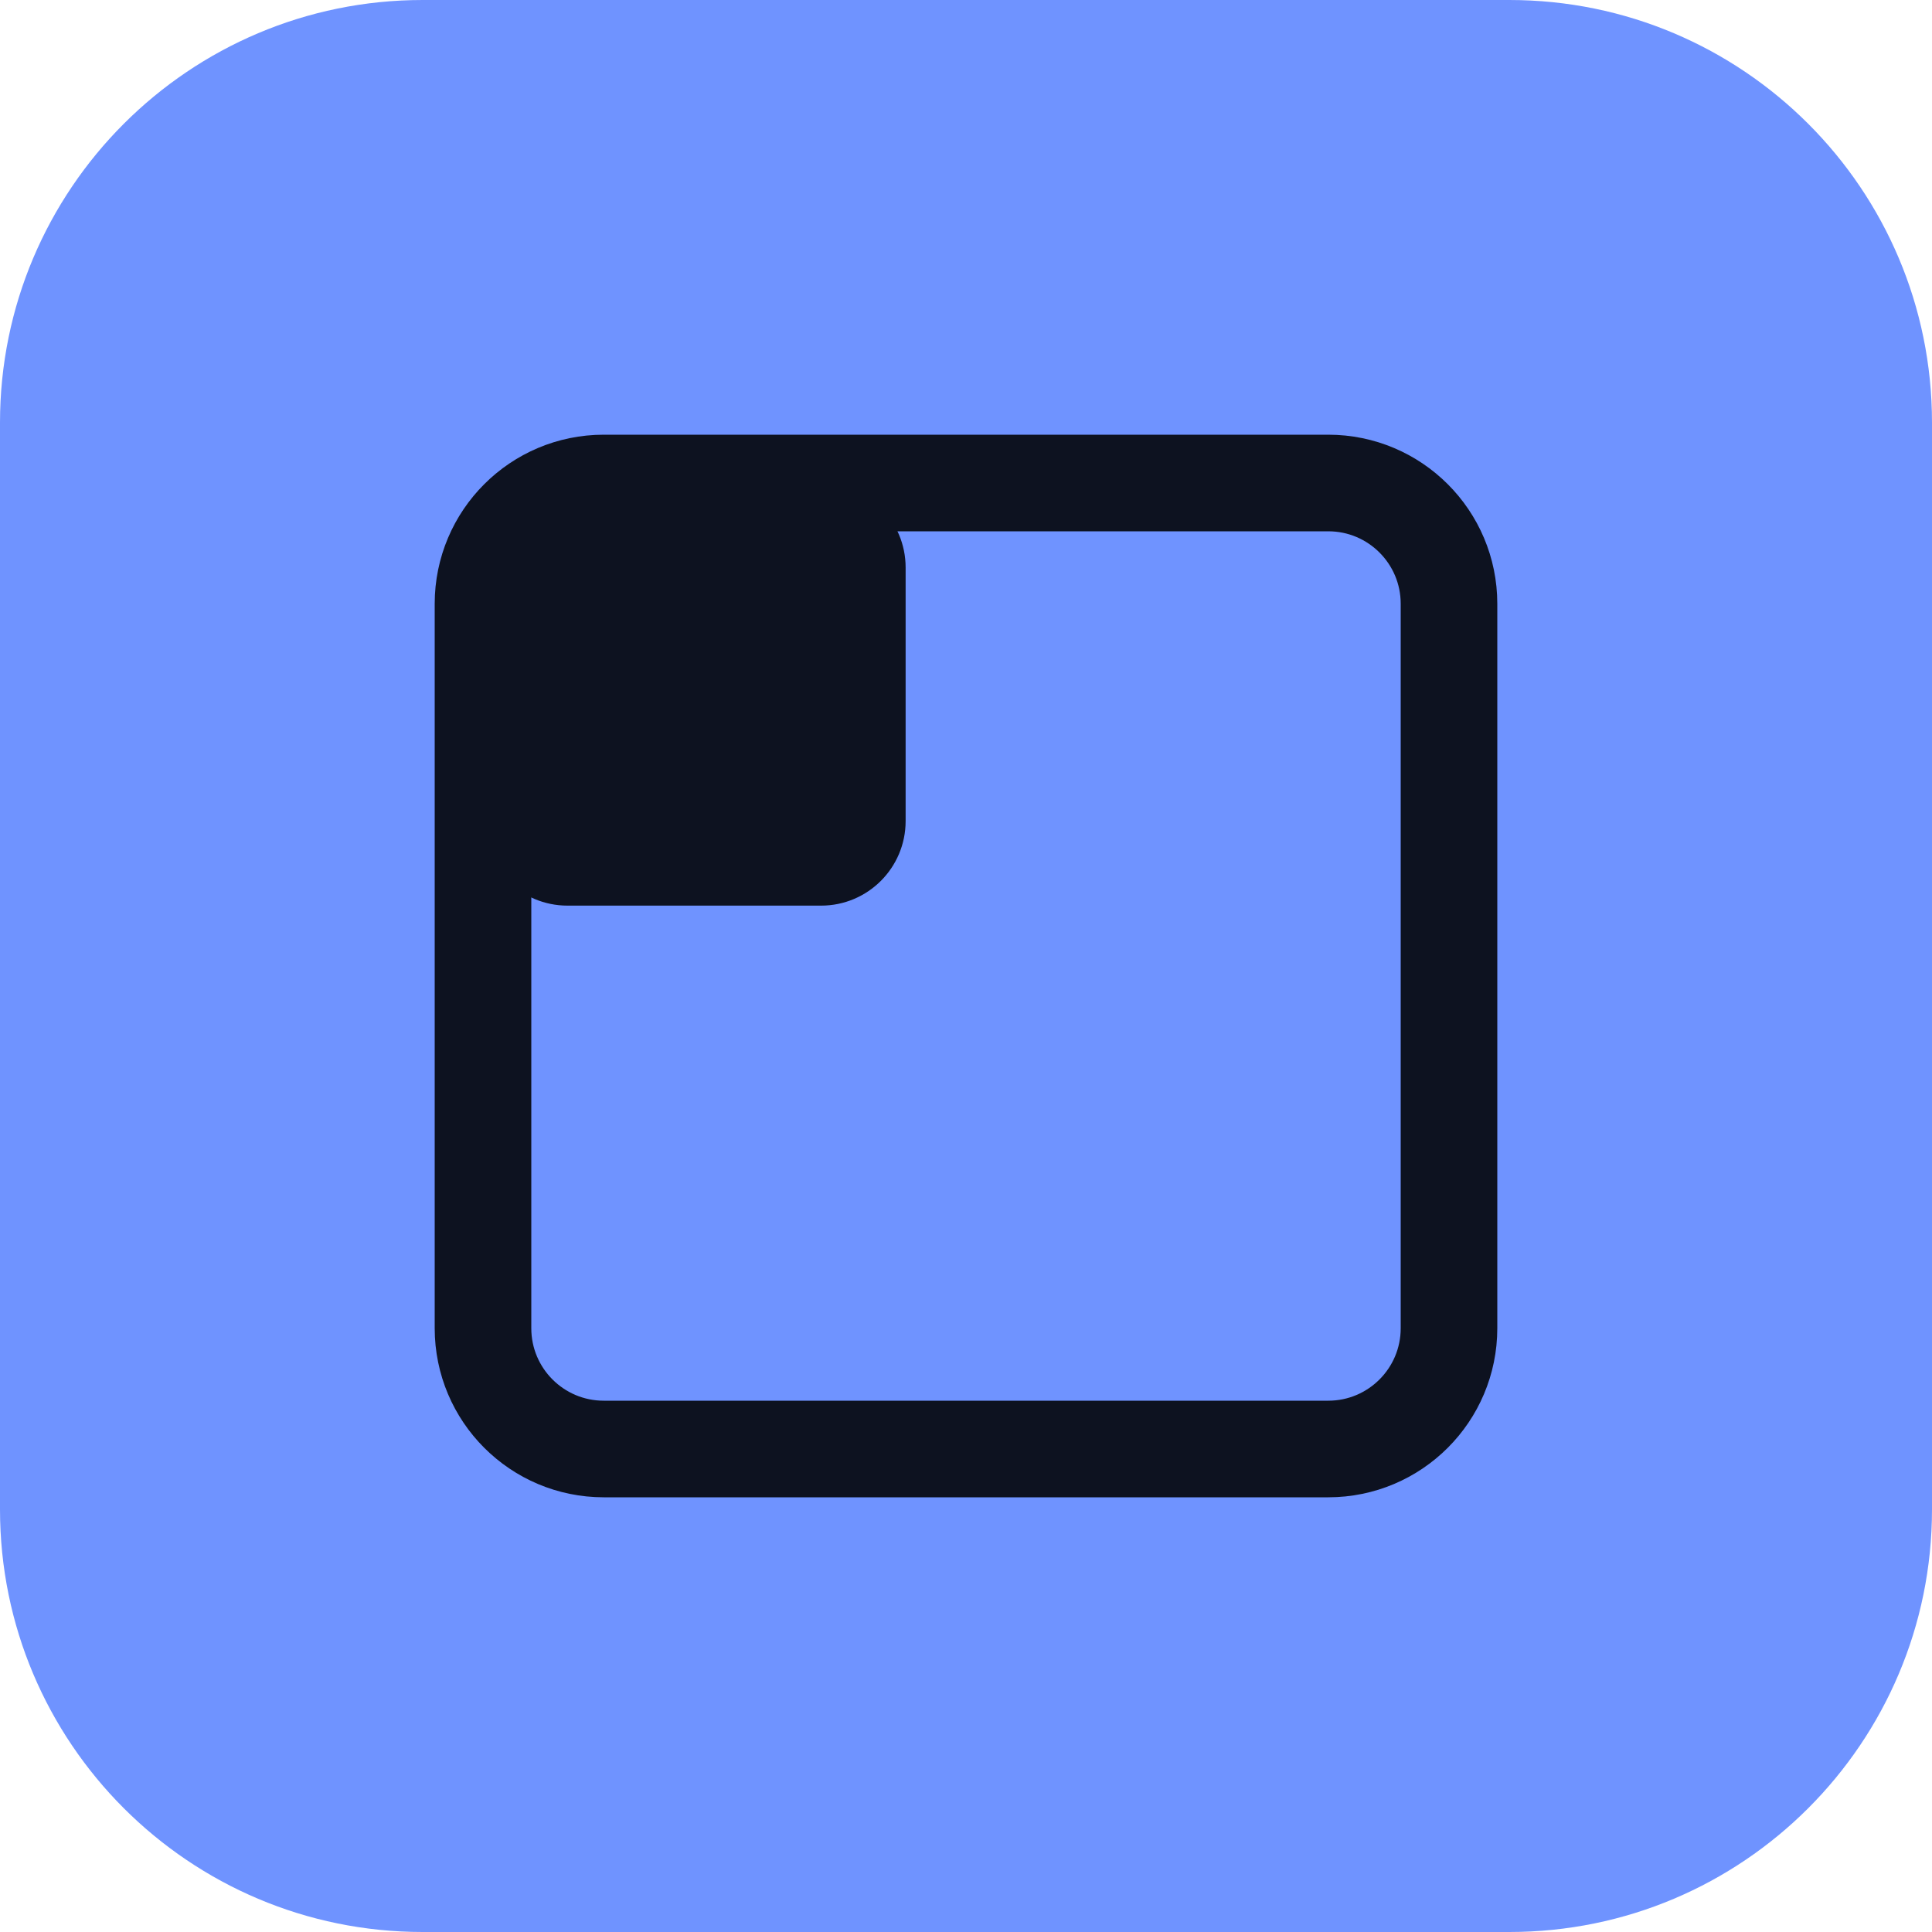
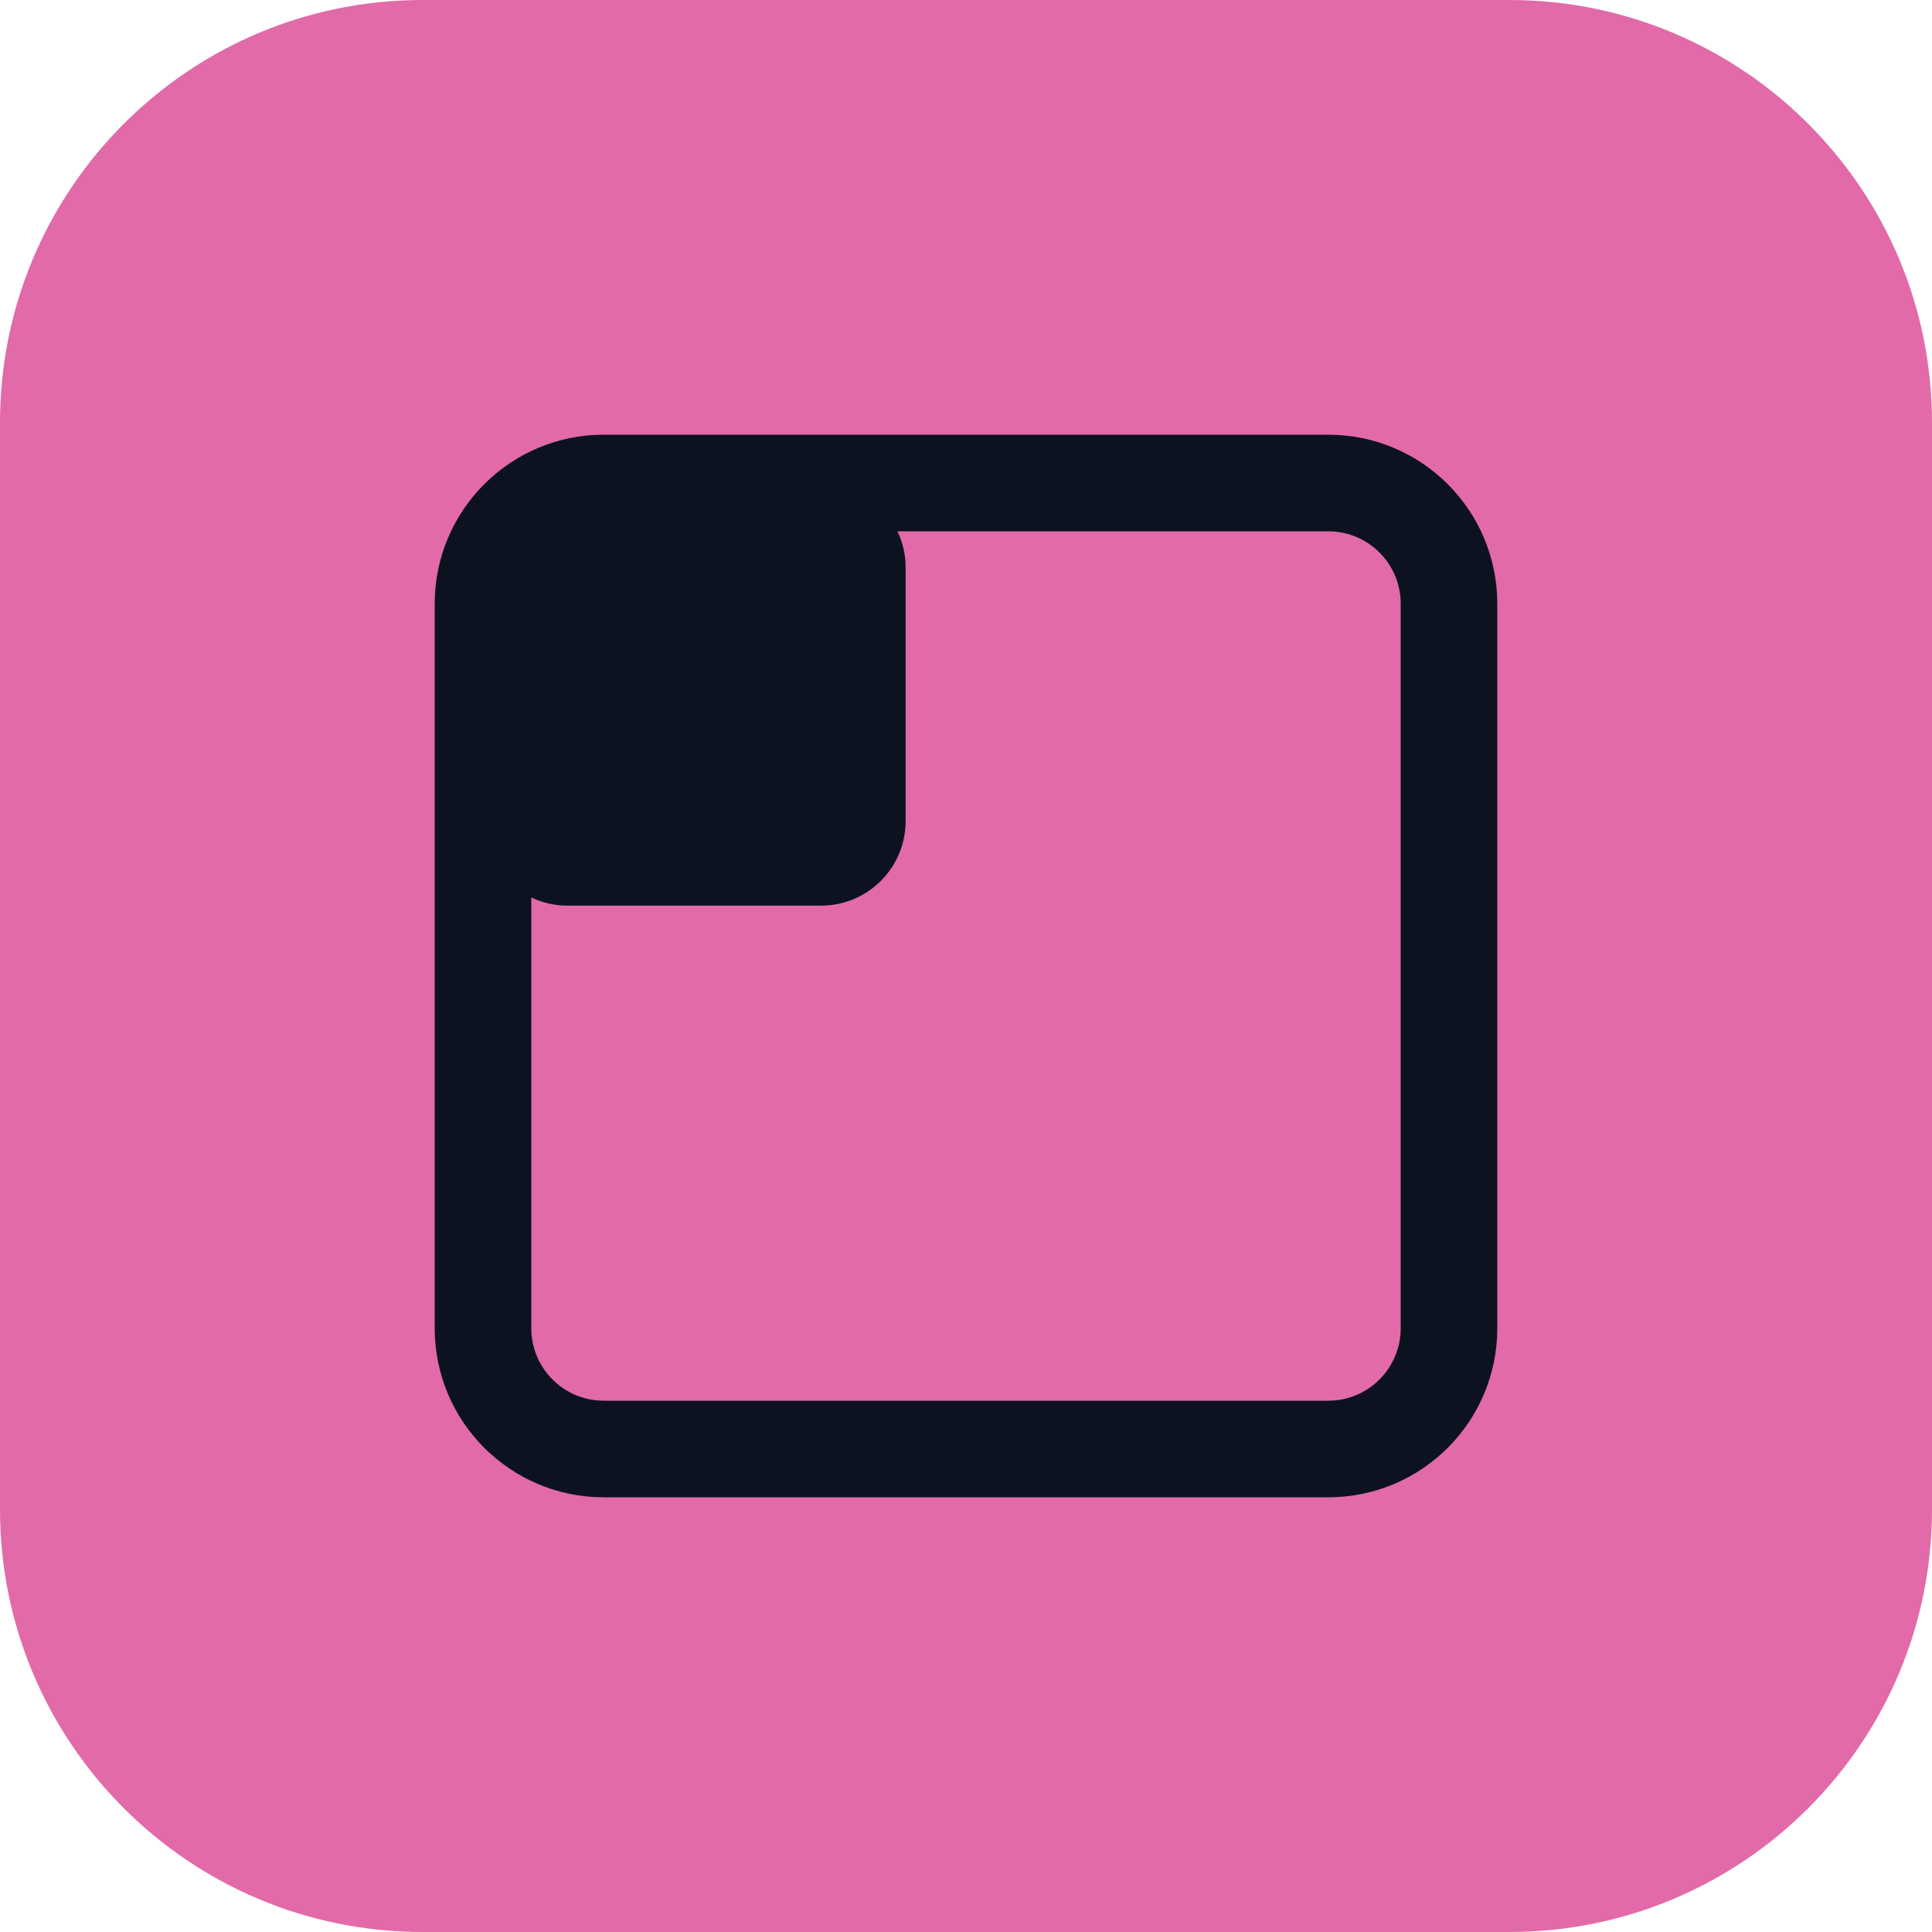
<svg xmlns="http://www.w3.org/2000/svg" viewBox="0 0 32 32">
-   <rect width="32" height="32" rx="7" fill="#6f93ff" />
+   <rect width="32" height="32" rx="7" fill="#e26aa8" />
  <rect x="8" y="8" width="16" height="16" rx="2" fill="none" stroke="#0d1220" stroke-width="1.6" />
  <rect x="8" y="8" width="7" height="7" rx="1.4" fill="#0d1220" />
</svg>
